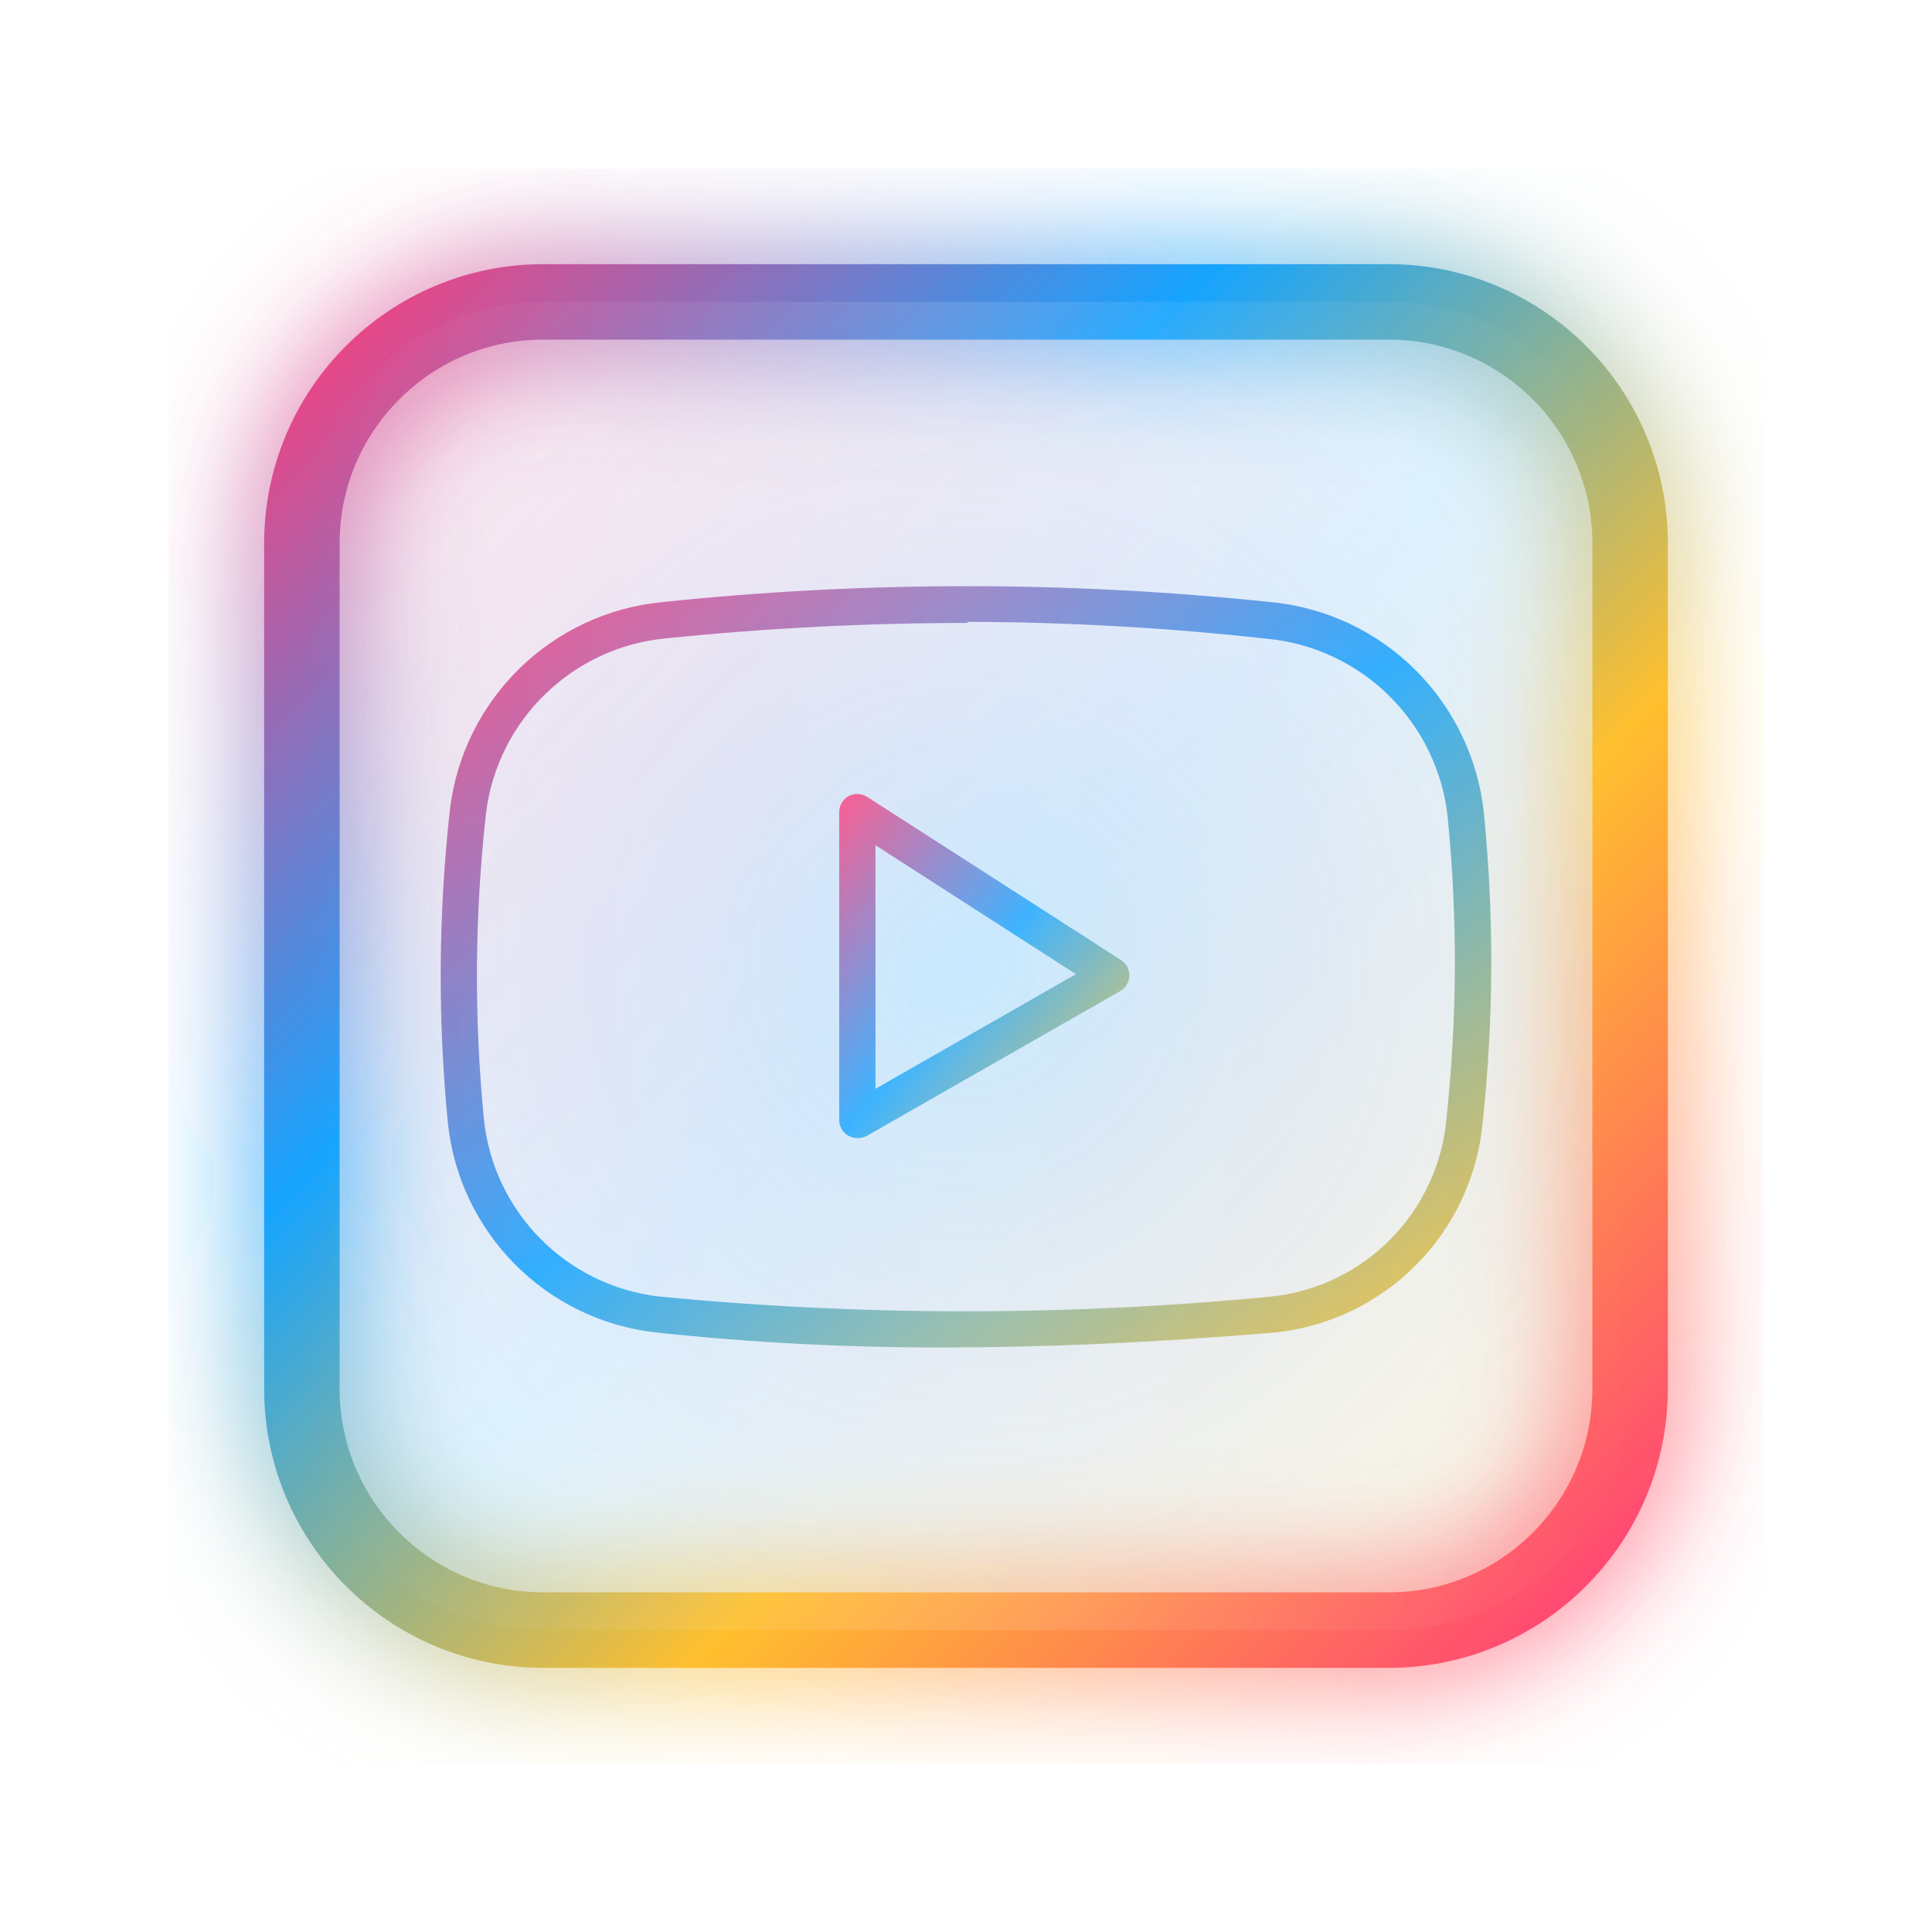
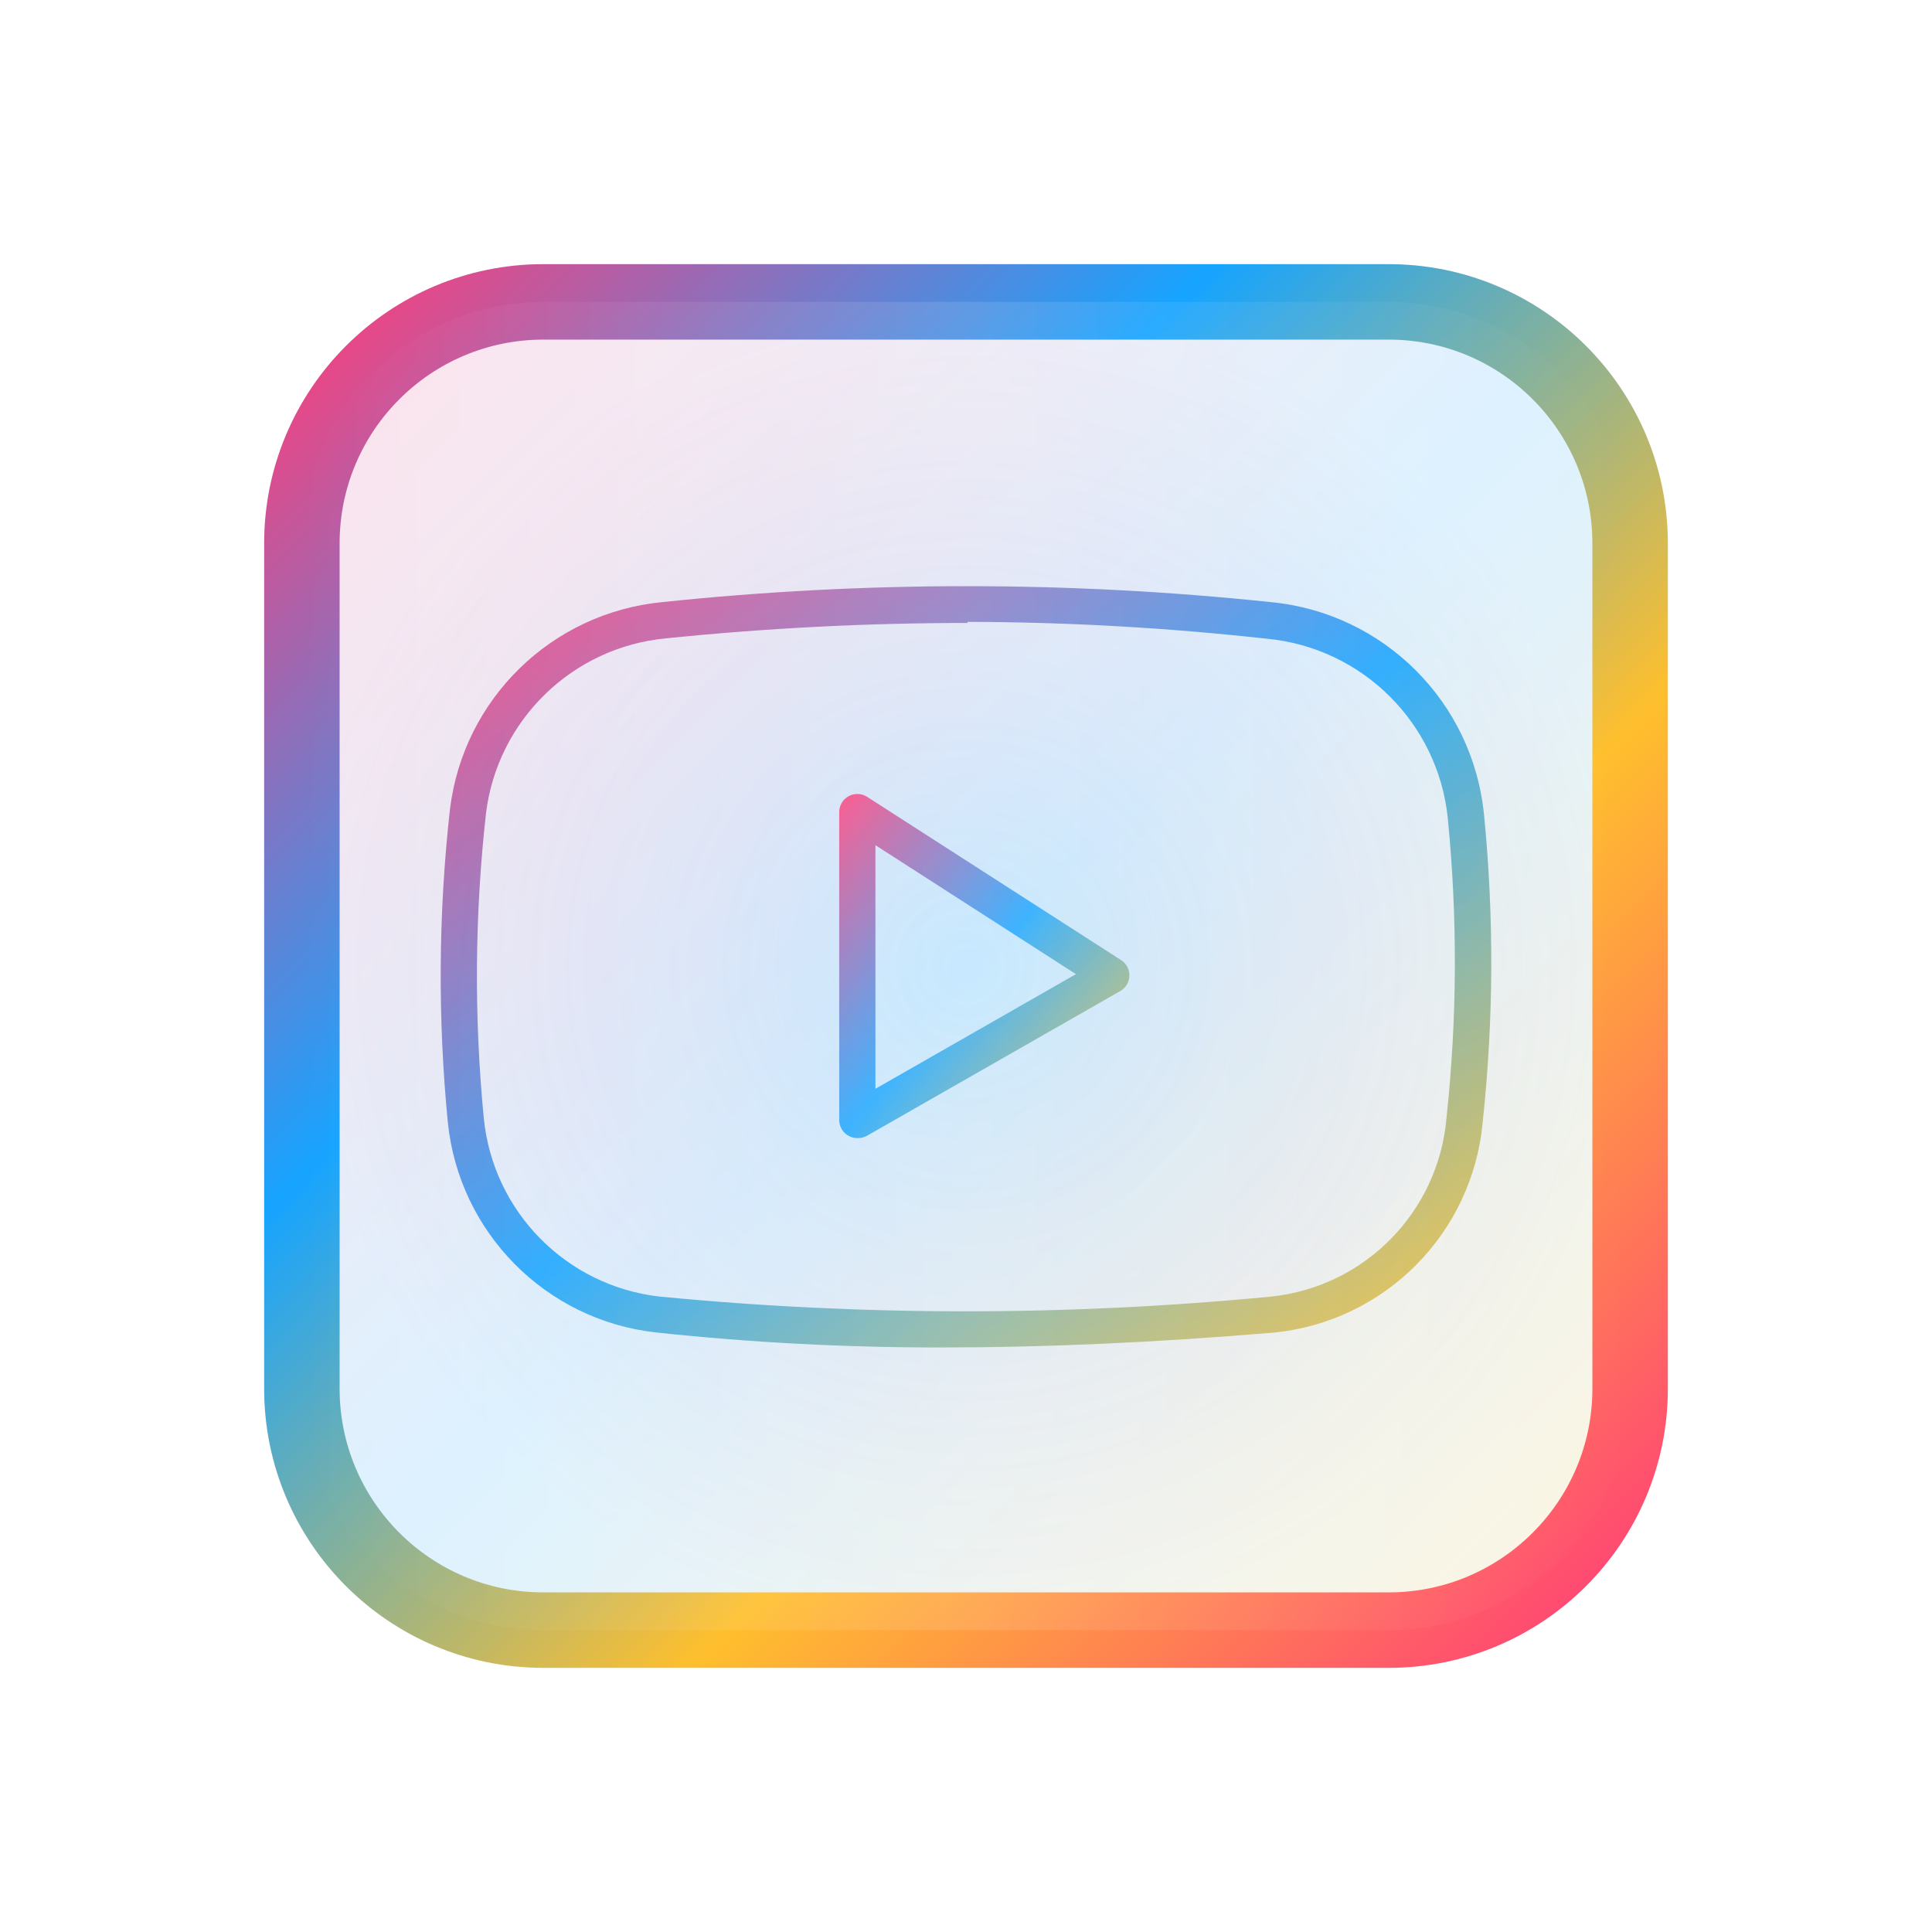
<svg xmlns="http://www.w3.org/2000/svg" viewBox="0 0 64 64" width="64" height="64">
  <defs>
    <linearGradient id="borderGrad" x1="0%" y1="0%" x2="100%" y2="100%">
      <stop offset="0%" stop-color="#ff3d7a">
        <animate attributeName="stop-color" values="#ff3d7a;#16a4ff;#ffbf2d;#ff3d7a" dur="4s" repeatCount="indefinite" />
      </stop>
      <stop offset="33%" stop-color="#16a4ff">
        <animate attributeName="stop-color" values="#16a4ff;#ffbf2d;#ff3d7a;#16a4ff" dur="4s" repeatCount="indefinite" />
      </stop>
      <stop offset="66%" stop-color="#ffbf2d">
        <animate attributeName="stop-color" values="#ffbf2d;#ff3d7a;#16a4ff;#ffbf2d" dur="4s" repeatCount="indefinite" />
      </stop>
      <stop offset="100%" stop-color="#ff3d7a">
        <animate attributeName="stop-color" values="#ff3d7a;#16a4ff;#ffbf2d;#ff3d7a" dur="4s" repeatCount="indefinite" />
      </stop>
      <animateTransform attributeName="gradientTransform" type="rotate" values="0 32 32;360 32 32" dur="8s" repeatCount="indefinite" />
    </linearGradient>
    <linearGradient id="iconGrad" x1="0%" y1="0%" x2="100%" y2="100%">
      <stop offset="0%" stop-color="#ff3d7a" />
      <stop offset="50%" stop-color="#16a4ff" />
      <stop offset="100%" stop-color="#ffbf2d" />
    </linearGradient>
    <radialGradient id="pulseGrad">
      <stop offset="0%" stop-color="#16a4ff" stop-opacity="0.3">
        <animate attributeName="stop-opacity" values="0.3;0.1;0.3" dur="3s" repeatCount="indefinite" />
      </stop>
      <stop offset="100%" stop-color="#ff3d7a" stop-opacity="0">
        <animate attributeName="stop-opacity" values="0;0.2;0" dur="3s" repeatCount="indefinite" />
      </stop>
    </radialGradient>
    <linearGradient id="shimmer" x1="0%" y1="0%" x2="100%" y2="0%">
      <stop offset="0%" stop-color="#ffffff" stop-opacity="0" />
      <stop offset="50%" stop-color="#ffffff" stop-opacity="0.3">
        <animate attributeName="stop-opacity" values="0;0.3;0" dur="3s" repeatCount="indefinite" />
      </stop>
      <stop offset="100%" stop-color="#ffffff" stop-opacity="0" />
      <animateTransform attributeName="gradientTransform" type="translate" values="-1 0;1 0;-1 0" dur="6s" repeatCount="indefinite" />
    </linearGradient>
-     <filter id="glow">
-       <feGaussianBlur stdDeviation="2" result="coloredBlur" />
-       <feMerge>
-         <feMergeNode in="coloredBlur" />
-         <feMergeNode in="SourceGraphic" />
-       </feMerge>
-     </filter>
  </defs>
  <g id="icon">
    <rect x="10" y="10" width="44" height="44" rx="8" fill="url(#pulseGrad)" opacity="0.5" />
    <rect x="10" y="10" width="44" height="44" rx="8" fill="url(#iconGrad)" opacity="0.15" />
    <rect x="10" y="10" width="44" height="44" rx="8" fill="none" stroke="url(#borderGrad)" stroke-width="2.5" stroke-linecap="round" filter="url(#glow)">
      <animate attributeName="stroke-width" values="2.5;3;2.5" dur="2s" repeatCount="indefinite" />
    </rect>
    <g transform="translate(32, 32) scale(0.6) translate(-32, -32)">
      <path d="M30.8,53.06a146.19,146.19,0,0,1-15.94-.83A13,13,0,0,1,3.39,40.62a83.16,83.16,0,0,1,.12-17.28A13.07,13.07,0,0,1,15.23,11.91a160.72,160.72,0,0,1,33.6,0A13.07,13.07,0,0,1,60.6,23.64a82.79,82.79,0,0,1-.07,16.95A12.85,12.85,0,0,1,49,52.24h0C42.42,52.79,36.41,53.06,30.8,53.06Zm1.29-40a164.28,164.28,0,0,0-16.65.85A11.06,11.06,0,0,0,5.5,23.56a81.11,81.11,0,0,0-.12,16.87,11,11,0,0,0,9.69,9.82,175.5,175.5,0,0,0,33.79,0h0a10.85,10.85,0,0,0,9.67-9.87,80.8,80.8,0,0,0,.07-16.54,11.09,11.09,0,0,0-10-9.91A153,153,0,0,0,32.09,13Z" fill="url(#iconGrad)" opacity="0.9">
        <animate attributeName="opacity" values="0.9;1;0.9" dur="4s" repeatCount="indefinite" />
      </path>
      <path d="M26,41.5a1,1,0,0,1-1-1v-17a1,1,0,0,1,1.54-.84l14,9a1,1,0,0,1,0,1.71l-14,8A1,1,0,0,1,26,41.5Zm1-16.17V38.78l11.07-6.33Z" fill="url(#iconGrad)" opacity="0.9">
        <animate attributeName="opacity" values="0.9;1;0.9" dur="4s" repeatCount="indefinite" />
      </path>
    </g>
    <rect x="10" y="10" width="44" height="44" rx="8" fill="url(#shimmer)" pointer-events="none" opacity="0.4" />
  </g>
</svg>
